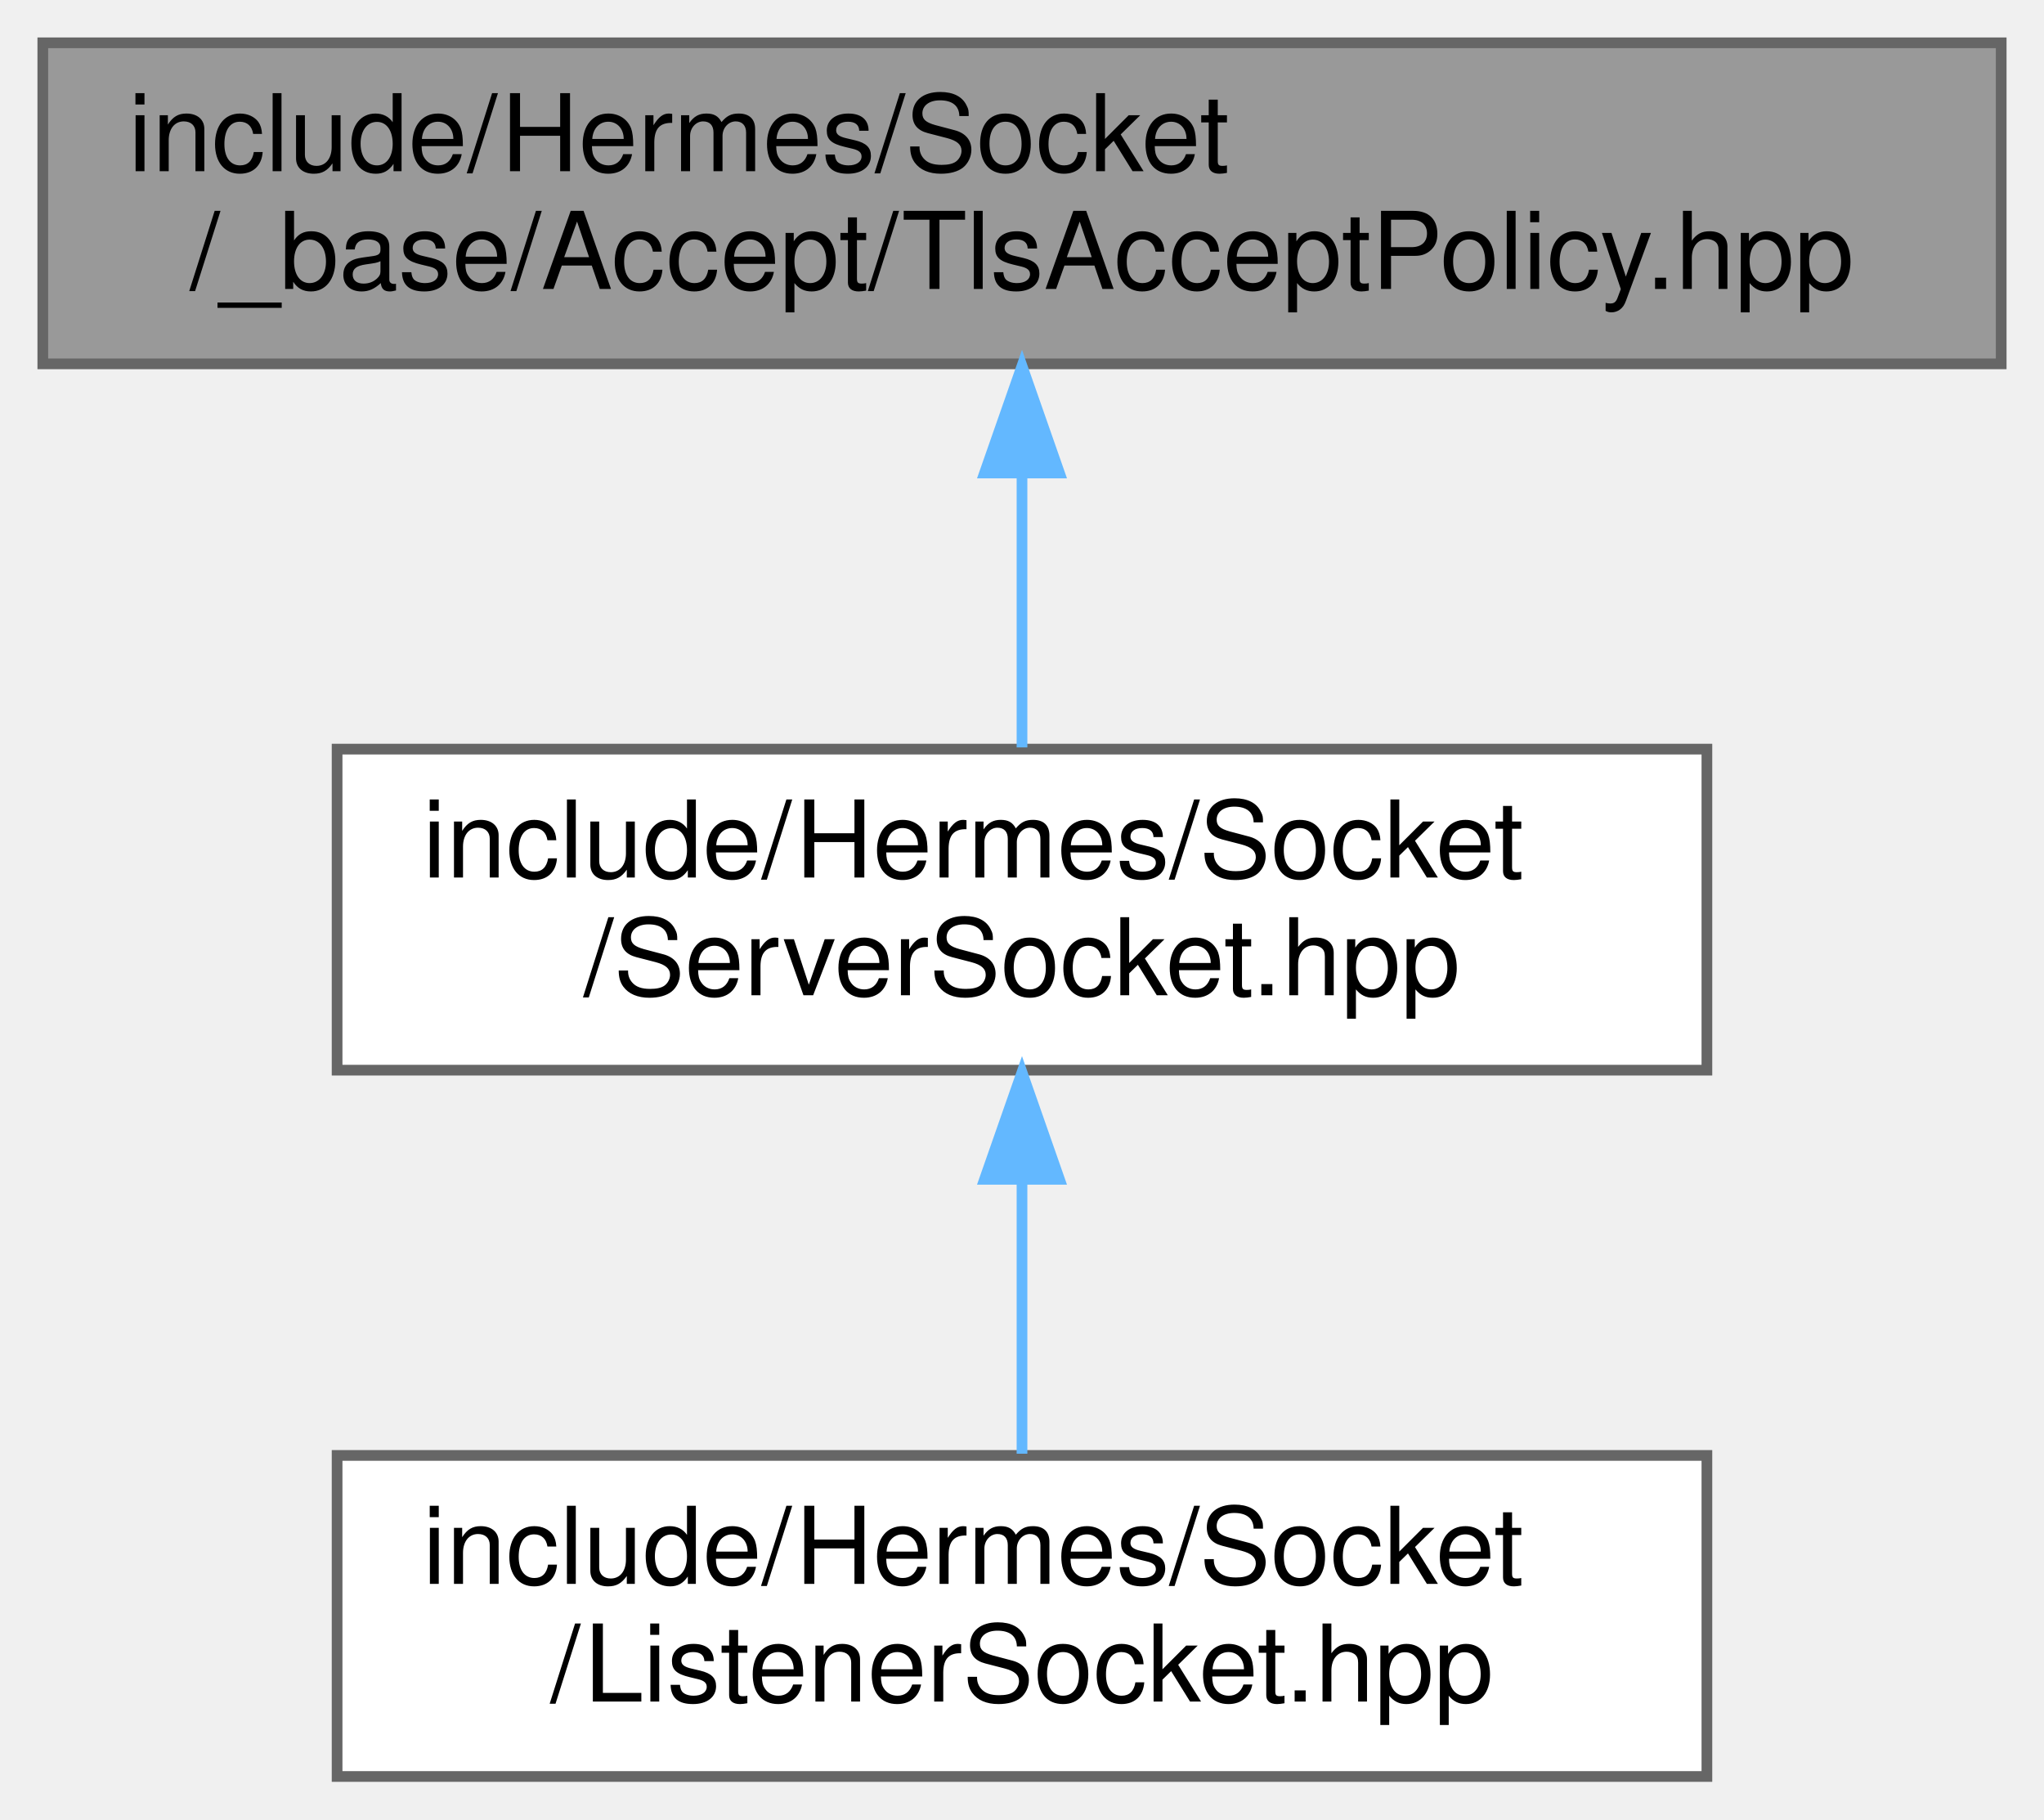
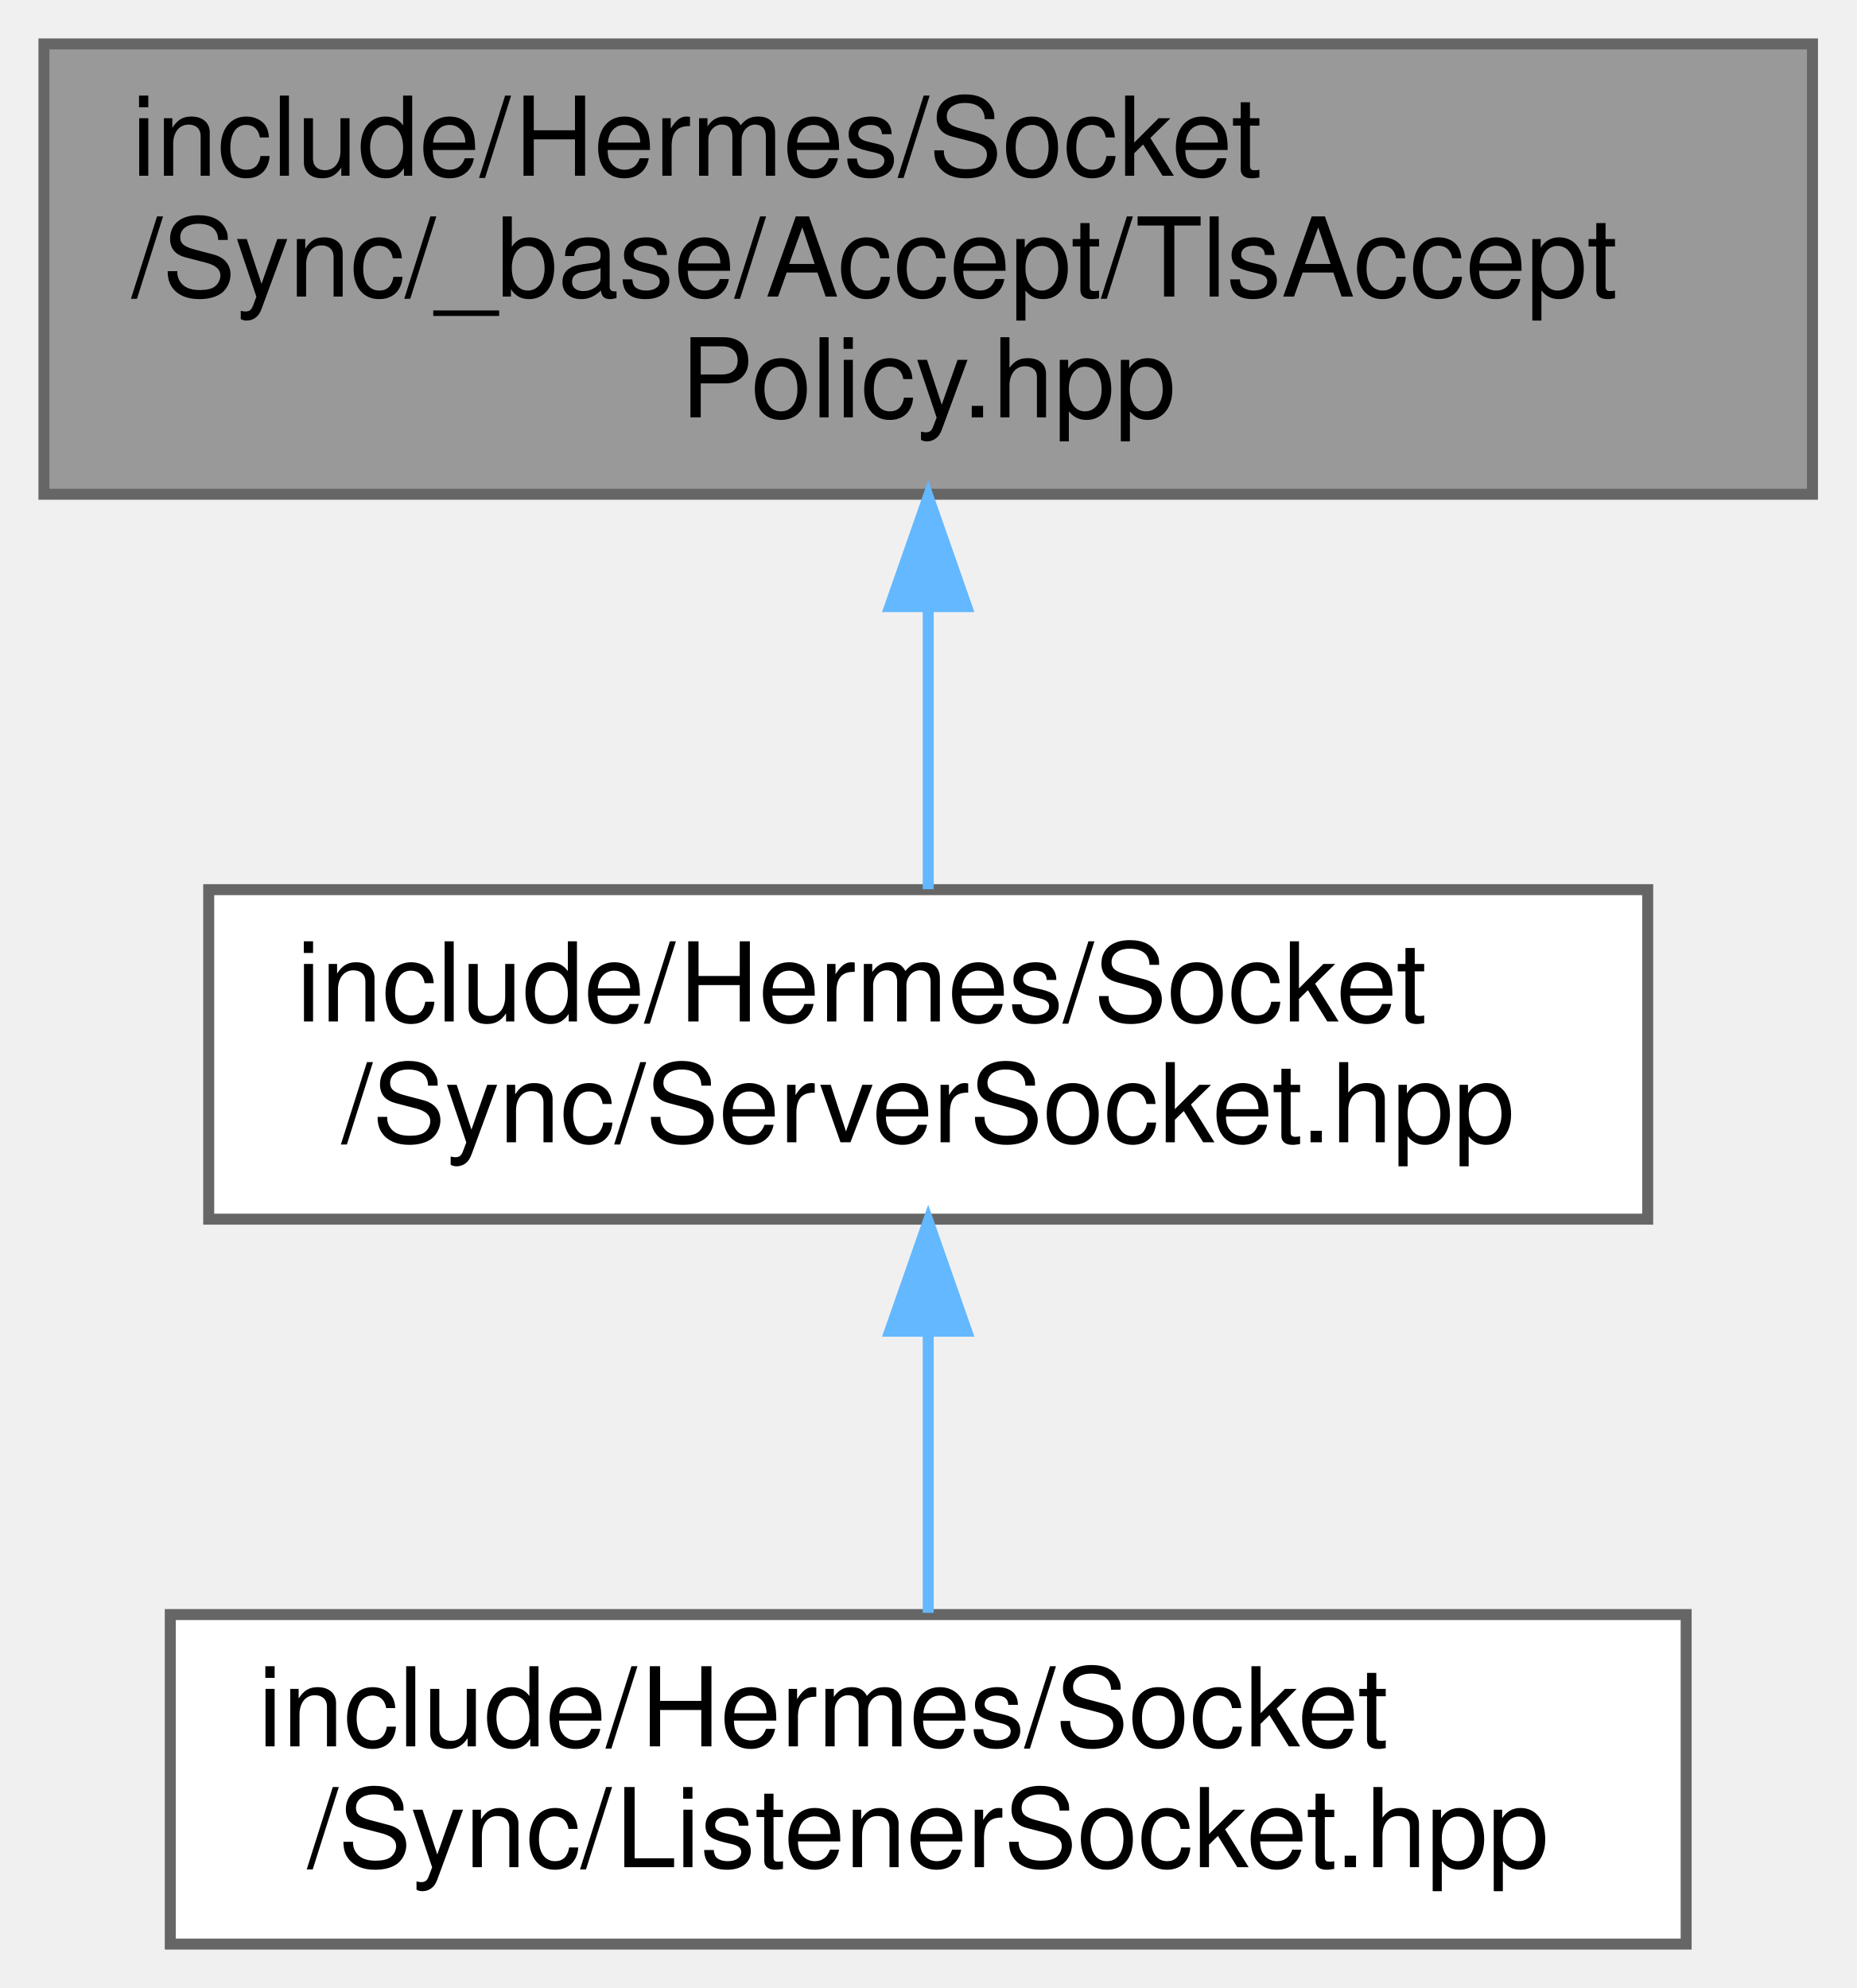
- <svg xmlns="http://www.w3.org/2000/svg" xmlns:xlink="http://www.w3.org/1999/xlink" width="191pt" height="170pt" viewBox="0.00 0.00 191.00 170.00">
-   <g id="graph0" class="graph" transform="scale(1 1) rotate(0) translate(4 166)">
+ <svg xmlns="http://www.w3.org/2000/svg" xmlns:xlink="http://www.w3.org/1999/xlink" width="169pt" height="181pt" viewBox="0.00 0.00 169.00 181.00">
+   <g id="graph0" class="graph" transform="scale(1 1) rotate(0) translate(4 177)">
    <g id="Node000001" class="node">
      <g id="a_Node000001">
        <a xlink:title=" ">
-           <polygon fill="#999999" stroke="#666666" points="183,-162 0,-162 0,-132 183,-132 183,-162" />
-           <text text-anchor="start" x="8" y="-150" font-family="Helvetica,sans-Serif" font-size="10.00">include/Hermes/Socket</text>
-           <text text-anchor="middle" x="91.5" y="-139" font-family="Helvetica,sans-Serif" font-size="10.00">/_base/Accept/TlsAcceptPolicy.hpp</text>
+           <polygon fill="#999999" stroke="#666666" points="161,-173 0,-173 0,-132 161,-132 161,-173" />
+           <text text-anchor="start" x="8" y="-161" font-family="Helvetica,sans-Serif" font-size="10.00">include/Hermes/Socket</text>
+           <text text-anchor="start" x="8" y="-150" font-family="Helvetica,sans-Serif" font-size="10.00">/Sync/_base/Accept/TlsAccept</text>
+           <text text-anchor="middle" x="80.5" y="-139" font-family="Helvetica,sans-Serif" font-size="10.00">Policy.hpp</text>
        </a>
      </g>
    </g>
    <g id="Node000002" class="node">
      <g id="a_Node000002">
        <a xlink:href="_server_socket_8hpp.html" target="_top" xlink:title=" ">
-           <polygon fill="white" stroke="#666666" points="155.5,-96 27.5,-96 27.5,-66 155.5,-66 155.5,-96" />
-           <text text-anchor="start" x="35.5" y="-84" font-family="Helvetica,sans-Serif" font-size="10.00">include/Hermes/Socket</text>
-           <text text-anchor="middle" x="91.5" y="-73" font-family="Helvetica,sans-Serif" font-size="10.00">/ServerSocket.hpp</text>
+           <polygon fill="white" stroke="#666666" points="146,-96 15,-96 15,-66 146,-66 146,-96" />
+           <text text-anchor="start" x="23" y="-84" font-family="Helvetica,sans-Serif" font-size="10.00">include/Hermes/Socket</text>
+           <text text-anchor="middle" x="80.5" y="-73" font-family="Helvetica,sans-Serif" font-size="10.00">/Sync/ServerSocket.hpp</text>
        </a>
      </g>
    </g>
    <g id="edge1_Node000001_Node000002" class="edge">
      <g id="a_edge1_Node000001_Node000002">
        <a xlink:title=" ">
-           <path fill="none" stroke="#63b8ff" d="M91.5,-121.54C91.5,-112.96 91.5,-103.61 91.5,-96.16" />
-           <polygon fill="#63b8ff" stroke="#63b8ff" points="88,-121.8 91.5,-131.8 95,-121.8 88,-121.8" />
+           <path fill="none" stroke="#63b8ff" d="M80.5,-121.66C80.5,-112.76 80.5,-103.42 80.5,-96.04" />
+           <polygon fill="#63b8ff" stroke="#63b8ff" points="77,-121.77 80.5,-131.77 84,-121.77 77,-121.77" />
        </a>
      </g>
    </g>
    <g id="Node000003" class="node">
      <g id="a_Node000003">
        <a xlink:href="_listener_socket_8hpp.html" target="_top" xlink:title=" ">
-           <polygon fill="white" stroke="#666666" points="155.5,-30 27.5,-30 27.5,0 155.5,0 155.5,-30" />
-           <text text-anchor="start" x="35.5" y="-18" font-family="Helvetica,sans-Serif" font-size="10.00">include/Hermes/Socket</text>
-           <text text-anchor="middle" x="91.5" y="-7" font-family="Helvetica,sans-Serif" font-size="10.00">/ListenerSocket.hpp</text>
+           <polygon fill="white" stroke="#666666" points="149.5,-30 11.5,-30 11.5,0 149.5,0 149.5,-30" />
+           <text text-anchor="start" x="19.5" y="-18" font-family="Helvetica,sans-Serif" font-size="10.00">include/Hermes/Socket</text>
+           <text text-anchor="middle" x="80.5" y="-7" font-family="Helvetica,sans-Serif" font-size="10.00">/Sync/ListenerSocket.hpp</text>
        </a>
      </g>
    </g>
    <g id="edge2_Node000002_Node000003" class="edge">
      <g id="a_edge2_Node000002_Node000003">
        <a xlink:title=" ">
-           <path fill="none" stroke="#63b8ff" d="M91.5,-55.54C91.5,-46.96 91.5,-37.61 91.5,-30.16" />
-           <polygon fill="#63b8ff" stroke="#63b8ff" points="88,-55.8 91.5,-65.8 95,-55.8 88,-55.8" />
+           <path fill="none" stroke="#63b8ff" d="M80.5,-55.54C80.5,-46.96 80.5,-37.61 80.5,-30.16" />
+           <polygon fill="#63b8ff" stroke="#63b8ff" points="77,-55.8 80.5,-65.8 84,-55.8 77,-55.8" />
        </a>
      </g>
    </g>
  </g>
</svg>
